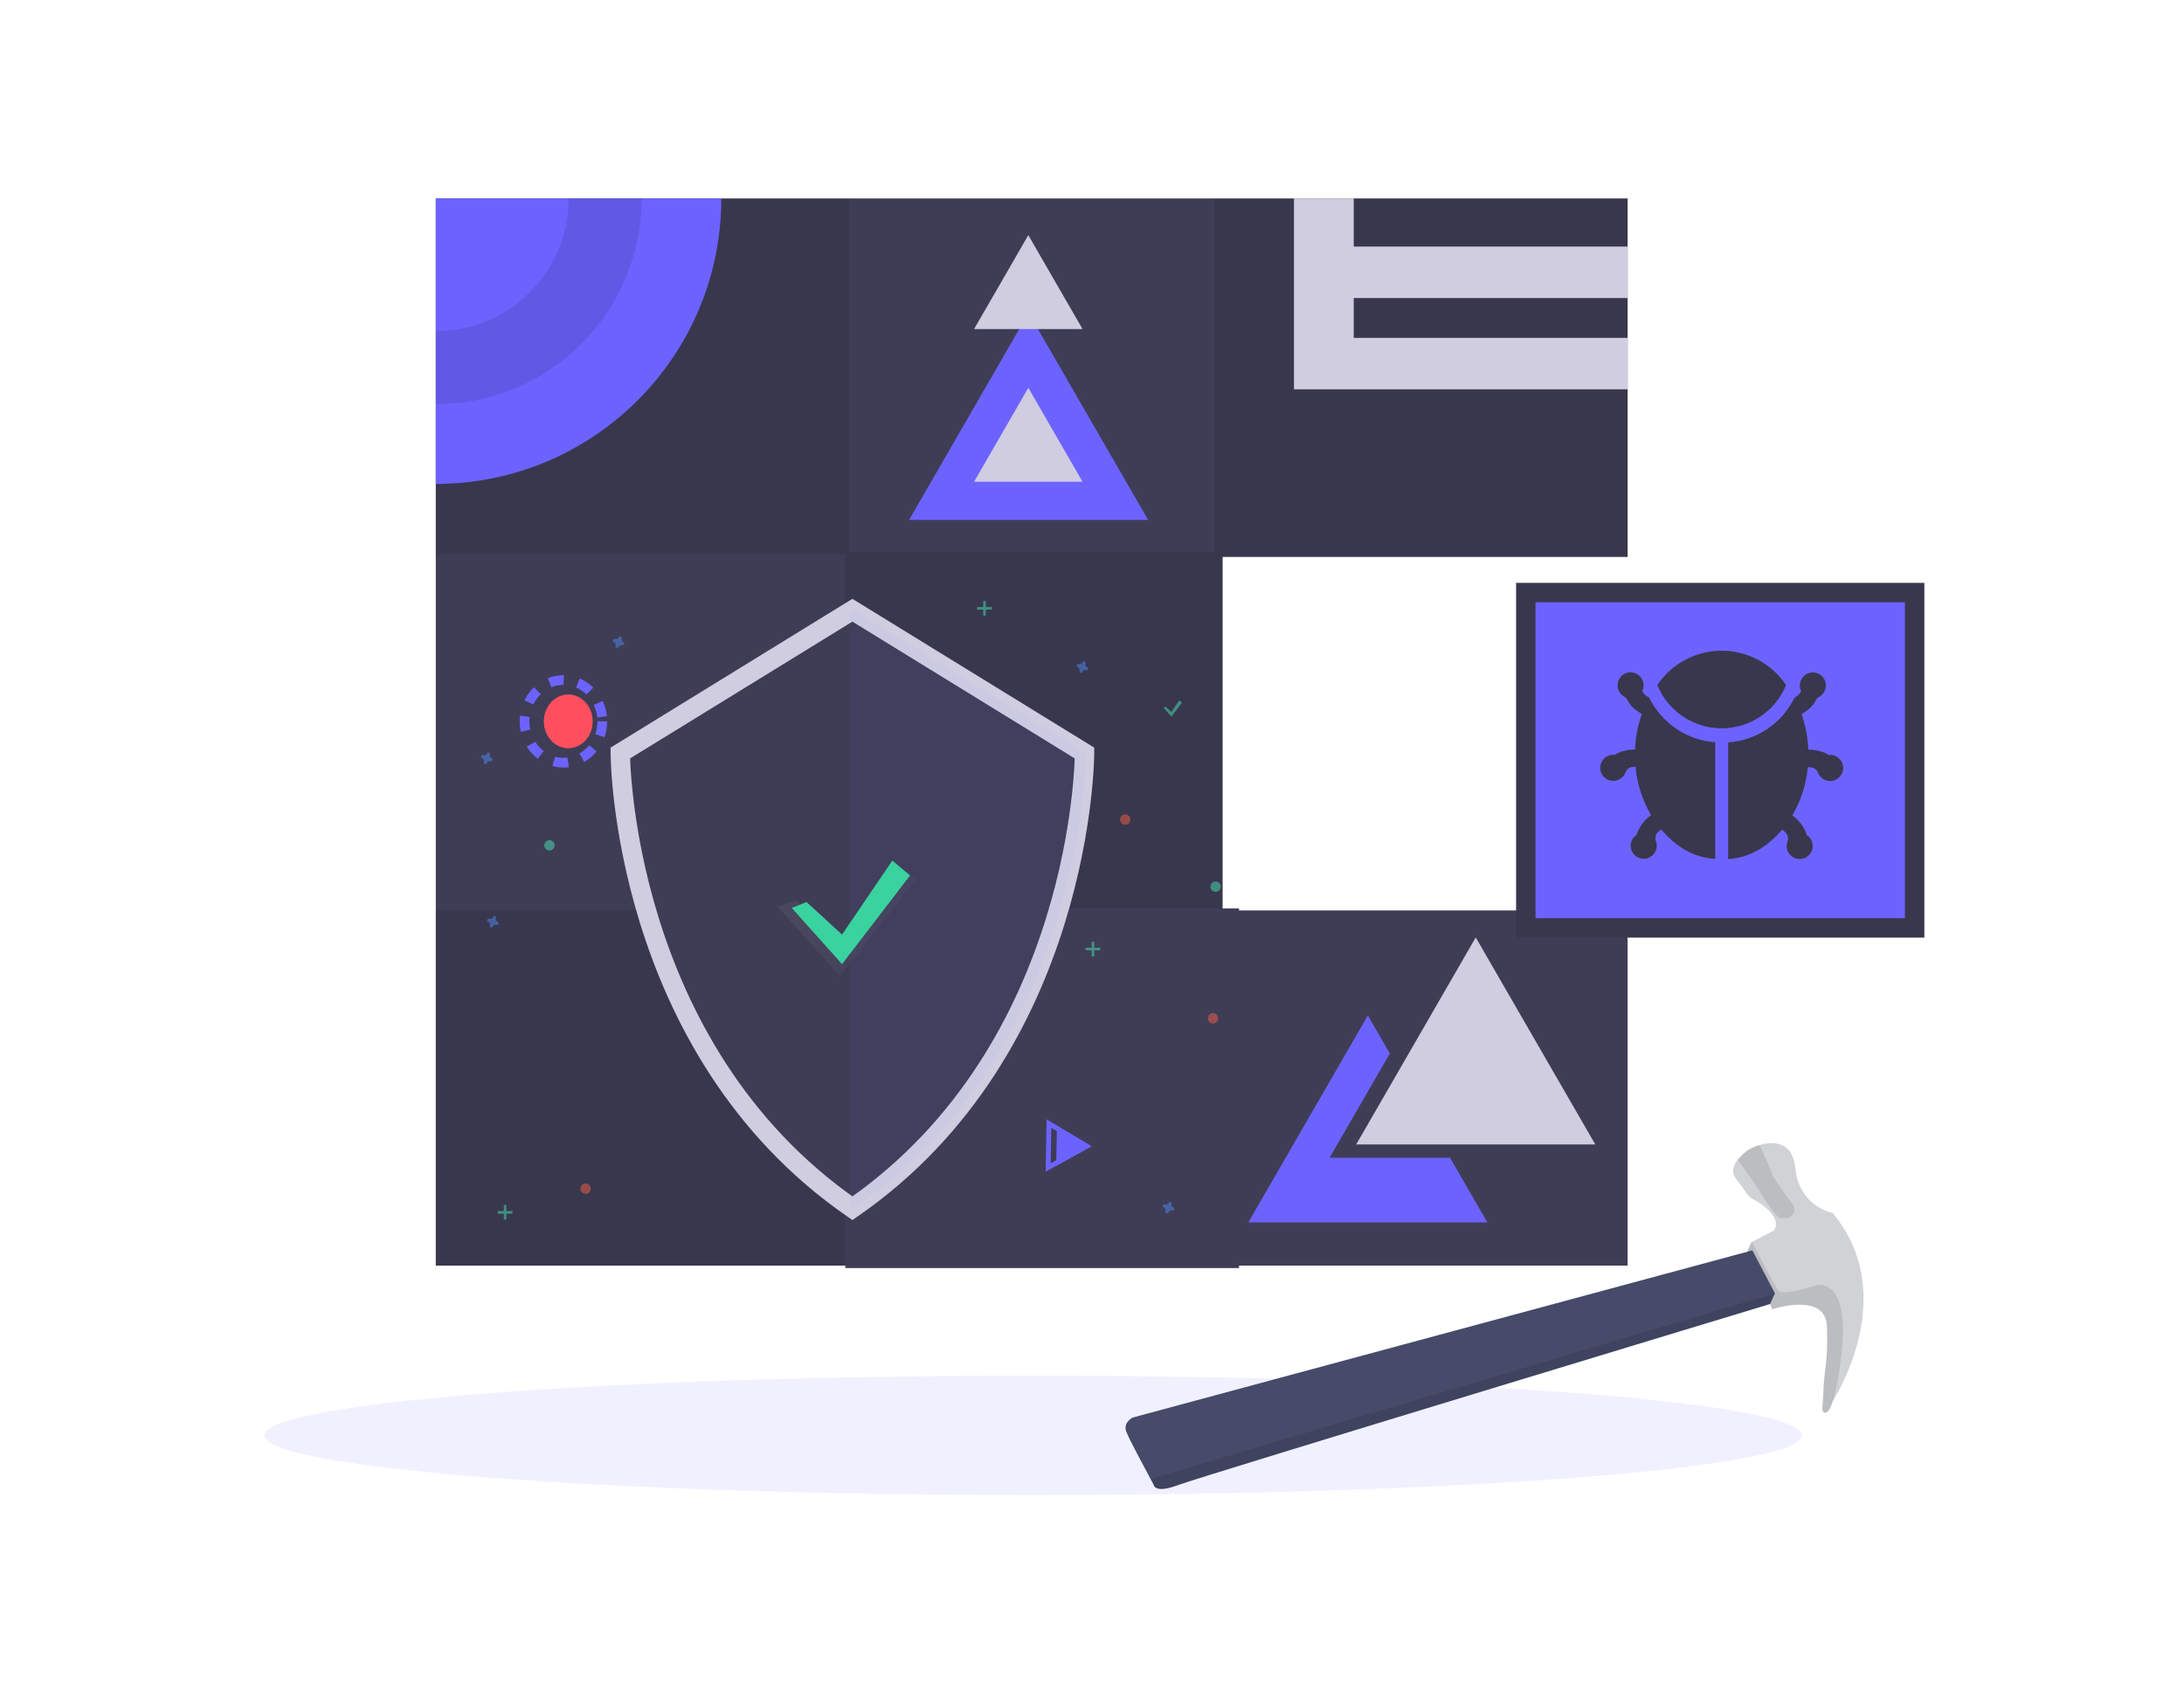
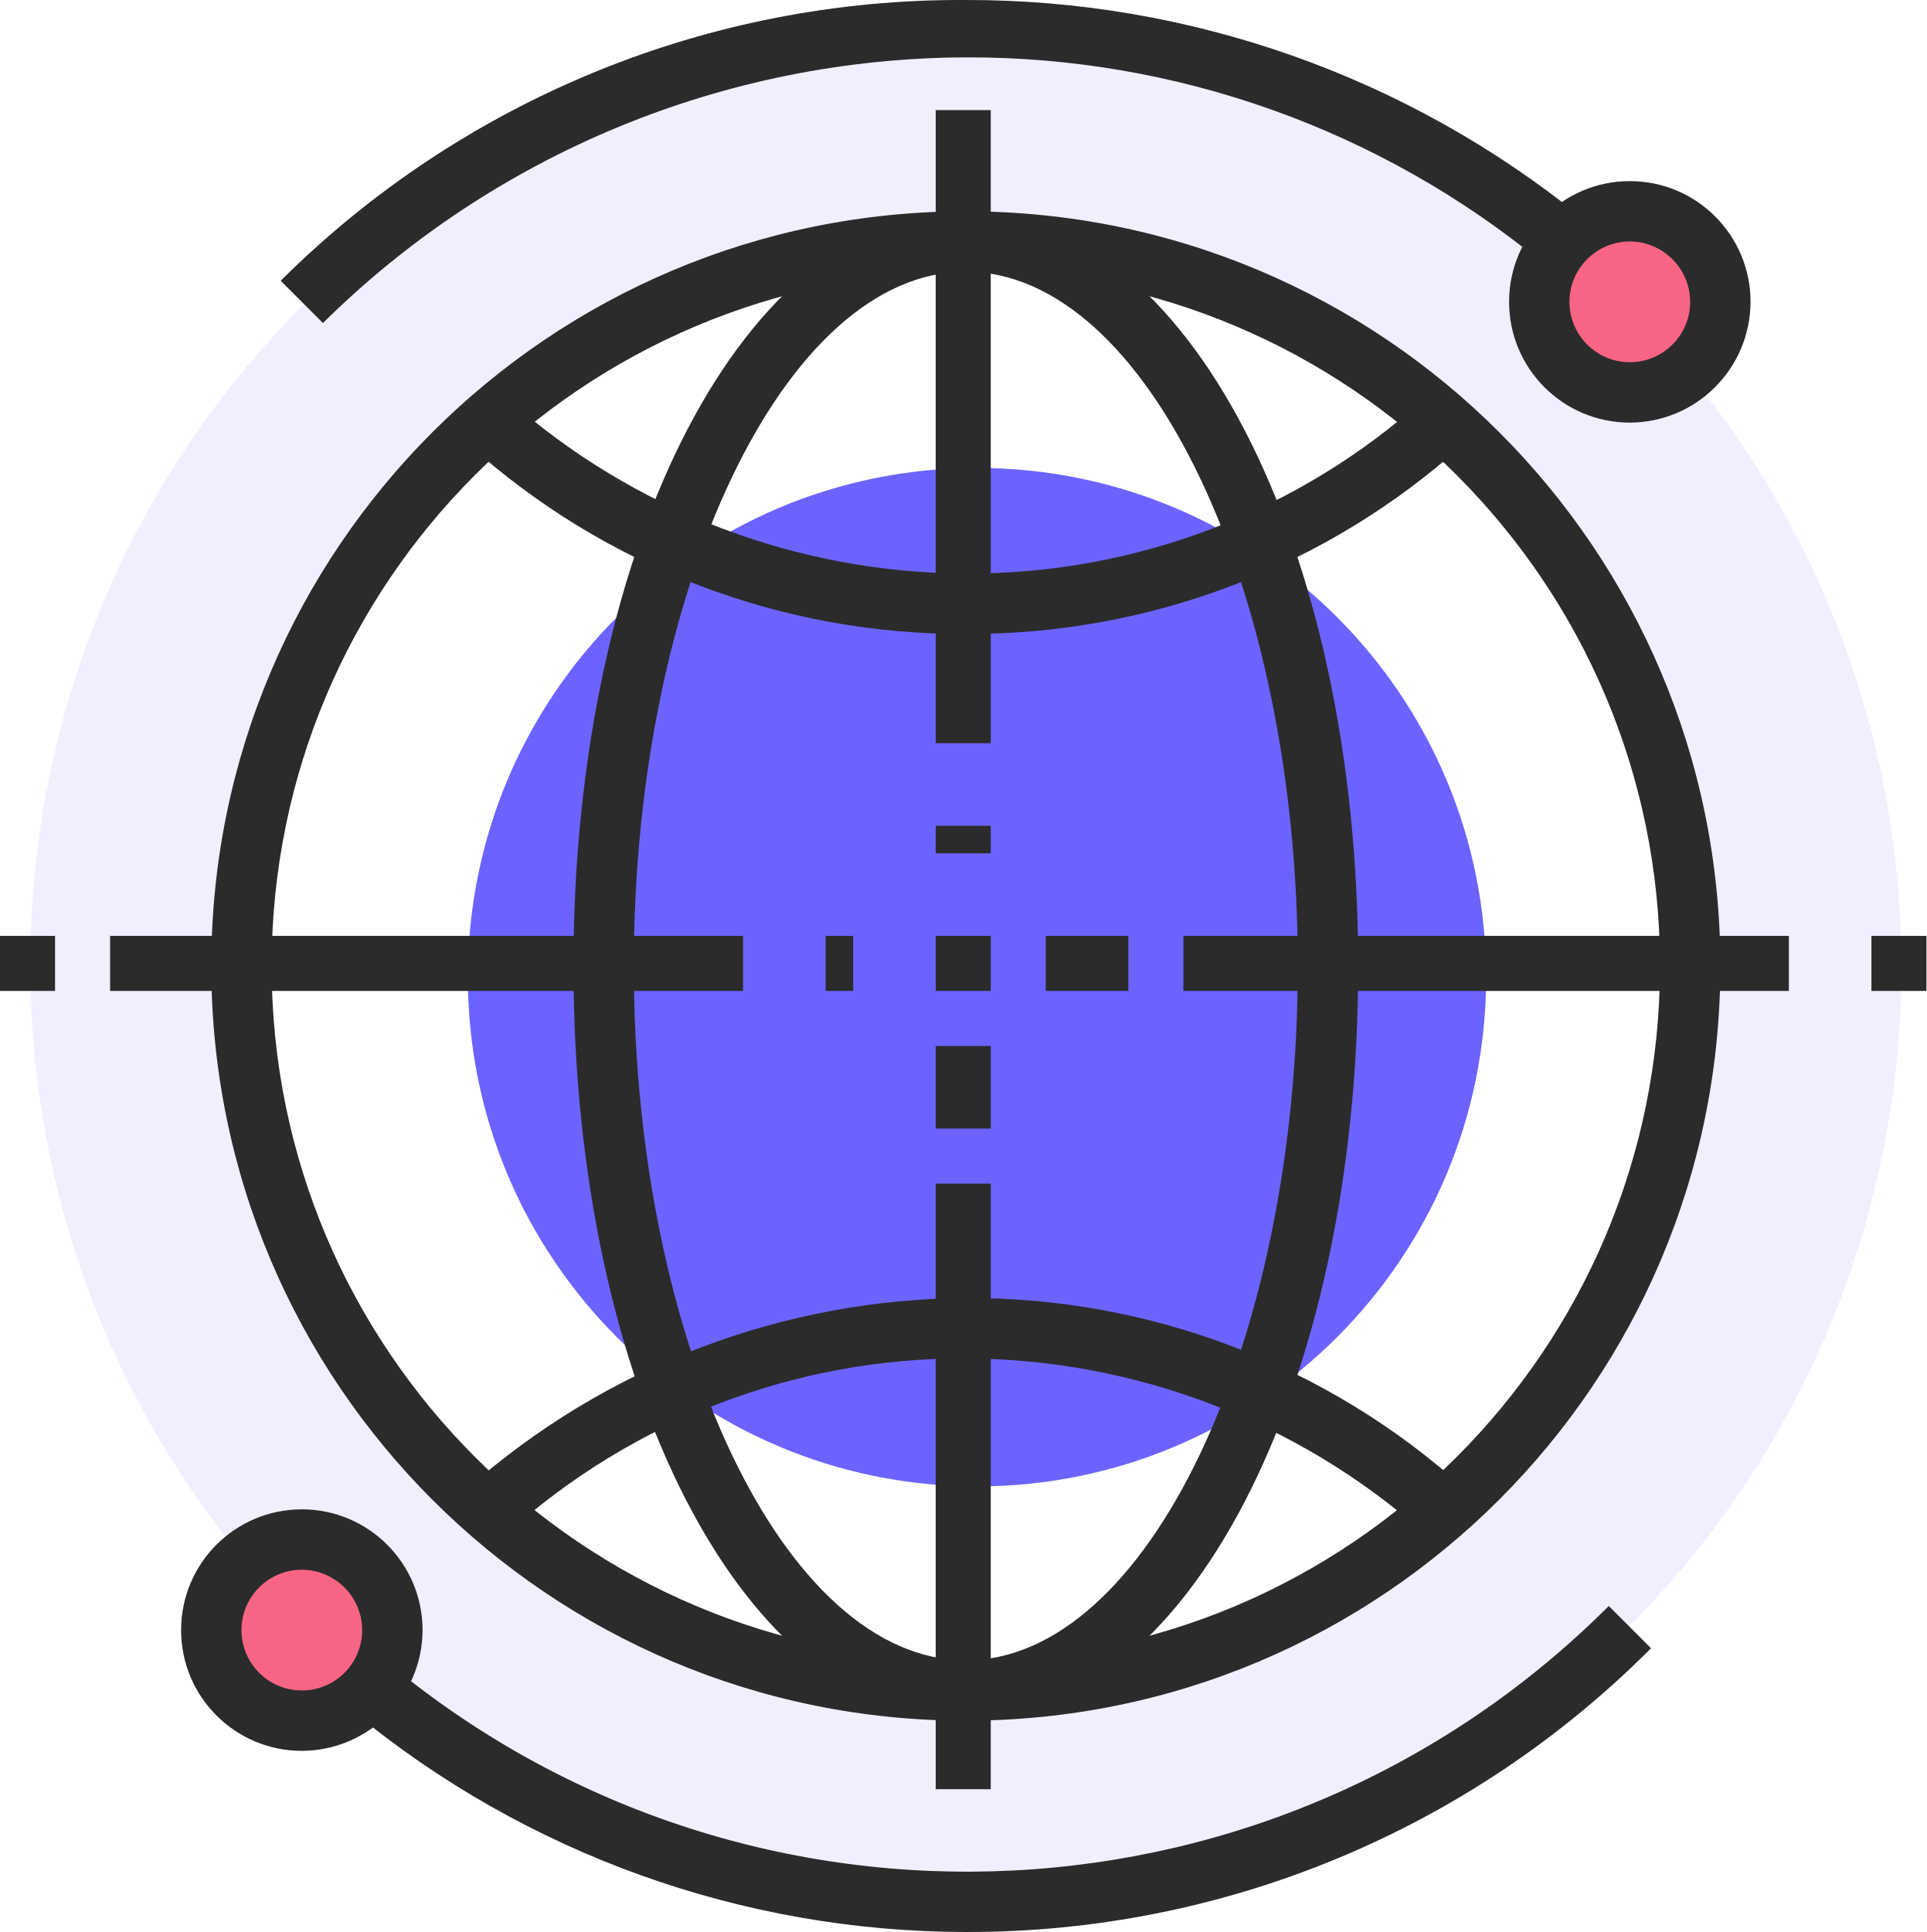
- <svg xmlns="http://www.w3.org/2000/svg" width="450" height="347" viewBox="0 0 450 347">
-   <defs>
-     <clipPath id="clip-path">
-       <rect id="矩形_3679" data-name="矩形 3679" width="450" height="347" transform="translate(280 2445)" fill="none" stroke="#707070" stroke-width="1" />
-     </clipPath>
-     <linearGradient id="linear-gradient" y1="0.5" x2="1" y2="0.5" gradientUnits="objectBoundingBox">
-       <stop offset="0" stop-color="gray" stop-opacity="0.251" />
-       <stop offset="0.535" stop-color="gray" stop-opacity="0.122" />
-       <stop offset="1" stop-color="gray" stop-opacity="0.102" />
-     </linearGradient>
-   </defs>
-   <g id="蒙版组_126" data-name="蒙版组 126" transform="translate(-280 -2445)" clip-path="url(#clip-path)">
-     <g id="组_3069" data-name="组 3069" transform="translate(-234.102 -1097.102)">
-       <path id="路径_10633" data-name="路径 10633" d="M162.115,146.724V73.875h83.452V0H0V219.916H245.567V146.724Z" transform="translate(603.896 3583)" fill="#3f3d56" />
-       <path id="路径_10634" data-name="路径 10634" d="M245.567,73.875V0H160.405V72.849H85.162V0H0V73.875H76.953v72.849H0v73.191H162.8V146.724h-.684V73.875Z" transform="translate(603.896 3583)" opacity="0.1" />
-       <path id="路径_10635" data-name="路径 10635" d="M110.956,117.983a58.828,58.828,0,0,1-58.825,58.827V117.983Z" transform="translate(551.766 3465.017)" fill="#6c63ff" />
-       <path id="路径_10636" data-name="路径 10636" d="M79.491,117.983a27.362,27.362,0,0,1-27.36,27.361v15.049a42.411,42.411,0,0,0,42.41-42.408Z" transform="translate(551.766 3465.017)" opacity="0.1" />
-       <path id="路径_10637" data-name="路径 10637" d="M585.745,20.521V9.918H529.312V0H517V39.332h68.745v-10.6H529.312V20.521Z" transform="translate(263.718 3583)" fill="#d0cde1" />
-       <path id="路径_10639" data-name="路径 10639" d="M579.114,445.263l12.315,21.331,12.316,21.331H554.483L566.8,466.594Z" transform="translate(239.055 3290.024)" fill="#d0cde1" />
-       <path id="路径_10640" data-name="路径 10640" d="M530.873,521.586H506.242l12.316-21.331.086-.148-4.529-7.844L501.8,513.594l-12.316,21.331h49.262l-7.7-13.339Z" transform="translate(281.824 3259.099)" fill="#6c63ff" />
-       <g id="组_2999" data-name="组 2999" transform="translate(701.407 3590.56)">
-         <path id="路径_10643" data-name="路径 10643" d="M700.114,289.263l12.315,21.331,12.316,21.331H675.483L687.8,310.594Z" transform="translate(-675.483 -273.24)" fill="#6c63ff" />
-         <path id="路径_10644" data-name="路径 10644" d="M725.835,334.415l5.586,9.677,5.587,9.676H714.661l5.587-9.676Z" transform="translate(-701.261 -302.949)" fill="#d0cde1" />
-         <path id="路径_10645" data-name="路径 10645" d="M725.835,242.415l5.586,9.677,5.587,9.676H714.661l5.587-9.676Z" transform="translate(-701.261 -242.415)" fill="#d0cde1" />
-       </g>
-       <ellipse id="椭圆_639" data-name="椭圆 639" cx="158.398" cy="12.299" rx="158.398" ry="12.299" transform="translate(568.602 3825.605)" fill="#6c63ff" opacity="0.1" />
-       <g id="组_3001" data-name="组 3001" transform="translate(828.484 3664.221)">
-         <rect id="矩形_2838" data-name="矩形 2838" width="80.118" height="69.102" transform="translate(0 0)" fill="#6c63ff" stroke="#39374d" stroke-width="4" />
-         <g id="组_3000" data-name="组 3000" transform="translate(15.329 11.981)">
-           <path id="路径_10725" data-name="路径 10725" d="M544.293,336.643a15.959,15.959,0,0,0-26.513,0,14.312,14.312,0,0,0,26.513,0Z" transform="translate(-506.004 -329.57)" fill="#39374d" />
-           <path id="路径_10726" data-name="路径 10726" d="M496.332,346.618a3.429,3.429,0,0,1-.658-.374,2.639,2.639,0,0,1-.725-.938,2.684,2.684,0,1,0-4.382.651,2.989,2.989,0,0,0,.636.512,1.848,1.848,0,0,1,.714.748,5.4,5.4,0,0,0,1.241,1.63,10.849,10.849,0,0,0,1.7,1.2,24.792,24.792,0,0,0-1.4,7.312,10.11,10.11,0,0,0-2.849.46,4.593,4.593,0,0,0-1.32.658,3.182,3.182,0,0,0-.325-.022,2.688,2.688,0,1,0,2.516,3.634,1.716,1.716,0,0,1,1.387-1.122,6.274,6.274,0,0,1,.692-.045,24.074,24.074,0,0,0,3.2,9.97,7.843,7.843,0,0,0-2.972,4.06,1.118,1.118,0,0,0-.213.153,2.545,2.545,0,0,0-.314.292,2.684,2.684,0,1,0,4.5.879,1.761,1.761,0,0,1,.437-1.9,7.545,7.545,0,0,1,.636-.546c3.032,3.54,6.639,5.81,11.144,6.079v-24.02A16.58,16.58,0,0,1,496.332,346.618Zm37.321,11.858a2.972,2.972,0,0,0-.325.022,5.067,5.067,0,0,0-1.32-.658,10.041,10.041,0,0,0-2.849-.46,25.33,25.33,0,0,0-1.4-7.309,10.837,10.837,0,0,0,1.7-1.2,5.826,5.826,0,0,0,1.286-1.708,1.578,1.578,0,0,1,.662-.654h0a2.684,2.684,0,1,0-3.738-1.185,2.547,2.547,0,0,1-.725.938,7.015,7.015,0,0,1-.658.482,16.465,16.465,0,0,1-13.638,9.155v24.042c4.486-.269,8.116-2.55,11.144-6.079.235.187.434.355.6.512a1.817,1.817,0,0,1,.471,1.955,2.684,2.684,0,1,0,4.516-.871,2.551,2.551,0,0,0-.314-.292c-.123-.1-.213-.153-.213-.153a7.736,7.736,0,0,0-2.991-4.06,24.075,24.075,0,0,0,3.2-9.97,5.947,5.947,0,0,1,.662.045,1.794,1.794,0,0,1,1.439,1.122,2.684,2.684,0,0,0,5.178-.815,2.725,2.725,0,0,0-2.688-2.864Z" transform="translate(-486.279 -337.007)" fill="#39374d" />
-         </g>
-       </g>
-       <g id="组_2998" data-name="组 2998" transform="matrix(-0.995, -0.105, 0.105, -0.995, 892.563, 3863.659)">
-         <g id="组_2998-2" data-name="组 2998" transform="translate(0 0)">
-           <path id="路径_10730" data-name="路径 10730" d="M28.806,45.907c-2.31-2.307-2.588-3.324-3.975-3.783s-6.379-3.043-4.811-5.909l4.218-2.786.123-.082.645-1.939L18.627,20.052s-10.515,4.808-11.546-2.3S6.7,8.692,6.426,4.9,6.517,0,5.591,0,4.3,2.494,4.3,2.494s-.058.114-.161.327C2.764,5.681-6.574,26.673,8.383,41.1c0,0,6.928.456,8.6,8.4,1.151,5.491,5.176,5.018,7.851,3.9a8.873,8.873,0,0,0,2.4-1.411,11.823,11.823,0,0,0,1.72-2.045C29.714,48.743,30.129,47.233,28.806,45.907Z" transform="translate(0 29.983)" fill="#d0d2d5" />
-           <path id="路径_10731" data-name="路径 10731" d="M20.869,33.347l.646-1.939L15.135,20.052S4.62,24.859,3.589,17.747,3.212,8.692,2.935,4.9,3.025,0,2.1,0,.808,2.494.808,2.494s-.058.114-.161.327C.183,6.373-2.171,27.149,6.364,26.045c0,0,6.925-3.236,8.032-1.945.876,1.022,4.767,6.9,6.35,9.315Z" transform="translate(3.492 29.983)" opacity="0.1" />
-           <path id="路径_10732" data-name="路径 10732" d="M12.72,11.079,8.5,6.285S3.6-.269,2.588.009a4.744,4.744,0,0,1-.926.108A1.8,1.8,0,0,0,.494,3.148C2.164,4.9,5.243,8.228,5.444,8.967a51.022,51.022,0,0,0,3.143,5.564,8.873,8.873,0,0,0,2.4-1.411,11.822,11.822,0,0,0,1.732-2.042Z" transform="translate(16.232 68.868)" opacity="0.1" />
-           <path id="路径_10733" data-name="路径 10733" d="M129.843,10.988c-.716-1.431-4.381-6.8-5.985-9.145l-.751-1.1s-.292-1.939-5.079.464S.762,51.068.762,51.068L0,53.358l5.55,8.31,123.28-47.63S130.769,12.837,129.843,10.988Z" transform="translate(18.443 0)" fill="#454b69" />
-         </g>
-         <path id="路径_10734" data-name="路径 10734" d="M123.858,1.843l-.751-1.1s-.292-1.939-5.079.464S.762,51.068.762,51.068L0,53.358Z" transform="translate(18.443 0)" opacity="0.1" />
-       </g>
-       <rect id="矩形_2872" data-name="矩形 2872" width="81.119" height="74.109" transform="translate(688.278 3729.317)" fill="#3f3d56" />
-       <rect id="矩形_2873" data-name="矩形 2873" width="84.124" height="73.107" transform="translate(604.154 3656.209)" fill="#3f3d56" />
-       <g id="组_3066" data-name="组 3066" transform="translate(613.237 3665.954)">
-         <g id="组_3066-2" data-name="组 3066" transform="translate(0)">
-           <path id="路径_10624" data-name="路径 10624" d="M325.483,108.468a.652.652,0,0,1-.363-.788.317.317,0,0,0,.014-.072h0a.327.327,0,0,0-.587-.217h0a.311.311,0,0,0-.036.064.652.652,0,0,1-.788.363.314.314,0,0,0-.072-.014h0a.327.327,0,0,0-.217.587h0a.312.312,0,0,0,.064.036.652.652,0,0,1,.363.788.312.312,0,0,0-.014.072h0a.327.327,0,0,0,.587.217h0a.316.316,0,0,0,.036-.064.652.652,0,0,1,.787-.363.313.313,0,0,0,.072.014h0a.327.327,0,0,0,.217-.587h0A.314.314,0,0,0,325.483,108.468Z" transform="translate(-296.174 -99.964)" fill="#4d8af0" opacity="0.5" />
-           <path id="路径_10625" data-name="路径 10625" d="M179.483,433.468a.652.652,0,0,1-.363-.788.315.315,0,0,0,.014-.072h0a.327.327,0,0,0-.587-.217h0a.314.314,0,0,0-.036.064.652.652,0,0,1-.788.363.314.314,0,0,0-.072-.014h0a.327.327,0,0,0-.217.587h0a.308.308,0,0,0,.064.036.652.652,0,0,1,.363.788.311.311,0,0,0-.014.072h0a.327.327,0,0,0,.587.217h0a.31.31,0,0,0,.036-.064.652.652,0,0,1,.788-.363.3.3,0,0,0,.072.014h0a.327.327,0,0,0,.217-.587h0A.31.31,0,0,0,179.483,433.468Z" transform="translate(-176.064 -367.332)" fill="#4d8af0" opacity="0.5" />
-           <circle id="椭圆_634" data-name="椭圆 634" cx="1.064" cy="1.064" r="1.064" transform="translate(131.646 43.977)" fill="#f55f44" opacity="0.5" />
-           <circle id="椭圆_635" data-name="椭圆 635" cx="1.064" cy="1.064" r="1.064" transform="translate(20.463 120.05)" fill="#f55f44" opacity="0.5" />
-           <circle id="椭圆_636" data-name="椭圆 636" cx="1.064" cy="1.064" r="1.064" transform="translate(149.734 84.939)" fill="#f55f44" opacity="0.5" />
-           <path id="路径_10626" data-name="路径 10626" d="M864.484,137.468a.652.652,0,0,1-.363-.787.32.32,0,0,0,.014-.072h0a.327.327,0,0,0-.587-.217h0a.311.311,0,0,0-.036.064.652.652,0,0,1-.788.363.315.315,0,0,0-.072-.014h0a.327.327,0,0,0-.216.587h0a.311.311,0,0,0,.064.036.651.651,0,0,1,.363.788.3.3,0,0,0-.014.072h0a.327.327,0,0,0,.587.217h0a.313.313,0,0,0,.036-.064.652.652,0,0,1,.787-.363.315.315,0,0,0,.072.014h0a.327.327,0,0,0,.216-.587h0a.313.313,0,0,0-.064-.036Z" transform="translate(-739.595 -123.821)" fill="#4d8af0" opacity="0.5" />
-           <path id="路径_10627" data-name="路径 10627" d="M964.483,765.468a.652.652,0,0,1-.363-.787.312.312,0,0,0,.014-.072h0a.327.327,0,0,0-.587-.216h0a.306.306,0,0,0-.036.064.651.651,0,0,1-.787.363.318.318,0,0,0-.072-.014h0a.327.327,0,0,0-.217.587h0a.325.325,0,0,0,.064.036.651.651,0,0,1,.363.787.3.3,0,0,0-.014.072h0a.327.327,0,0,0,.587.216h0a.3.3,0,0,0,.036-.064.651.651,0,0,1,.787-.363.318.318,0,0,0,.072.014h0a.327.327,0,0,0,.217-.587h0A.308.308,0,0,0,964.483,765.468Z" transform="translate(-821.862 -640.46)" fill="#4d8af0" opacity="0.5" />
-           <path id="路径_10628" data-name="路径 10628" d="M172.483,243.468a.652.652,0,0,1-.363-.787.314.314,0,0,0,.014-.072h0a.327.327,0,0,0-.587-.217h0a.314.314,0,0,0-.036.064.652.652,0,0,1-.788.363.312.312,0,0,0-.072-.014h0a.327.327,0,0,0-.217.587h0a.314.314,0,0,0,.064.036.652.652,0,0,1,.363.788.313.313,0,0,0-.014.072h0a.327.327,0,0,0,.587.217h0a.313.313,0,0,0,.036-.064.652.652,0,0,1,.787-.363.313.313,0,0,0,.072.014h0a.327.327,0,0,0,.217-.587h0A.317.317,0,0,0,172.483,243.468Z" transform="translate(-170.305 -211.025)" fill="#4d8af0" opacity="0.5" />
-           <circle id="椭圆_637" data-name="椭圆 637" cx="1.064" cy="1.064" r="1.064" transform="translate(13.015 49.297)" fill="#47e6b1" opacity="0.5" />
-           <circle id="椭圆_638" data-name="椭圆 638" cx="1.064" cy="1.064" r="1.064" transform="translate(150.266 57.808)" fill="#47e6b1" opacity="0.5" />
-           <g id="组_2979" data-name="组 2979" transform="translate(102.21)" opacity="0.5">
-             <rect id="矩形_2828" data-name="矩形 2828" width="0.532" height="3.015" transform="translate(1.241)" fill="#47e6b1" />
-             <rect id="矩形_2829" data-name="矩形 2829" width="0.532" height="3.015" transform="translate(3.015 1.241) rotate(90)" fill="#47e6b1" />
-           </g>
-           <g id="组_2981" data-name="组 2981" transform="translate(3.439 124.483)" opacity="0.5">
-             <rect id="矩形_2832" data-name="矩形 2832" width="0.532" height="3.015" transform="translate(1.241)" fill="#47e6b1" />
-             <rect id="矩形_2833" data-name="矩形 2833" width="0.532" height="3.015" transform="translate(3.015 1.241) rotate(90)" fill="#47e6b1" />
-           </g>
-           <g id="组_2982" data-name="组 2982" transform="translate(124.553 70.221)" opacity="0.5">
-             <rect id="矩形_2834" data-name="矩形 2834" width="0.532" height="3.015" transform="translate(1.241)" fill="#47e6b1" />
-             <rect id="矩形_2835" data-name="矩形 2835" width="0.532" height="3.015" transform="translate(3.015 1.241) rotate(90)" fill="#47e6b1" />
-           </g>
-           <path id="路径_10629" data-name="路径 10629" d="M793.4,116.833l1.143,1.047,1.619-2.38.571.476-2.19,2.857-1.619-1.809Z" transform="translate(-652.316 -95.019)" fill="#47e6b1" opacity="0.5" />
-           <path id="路径_10630" data-name="路径 10630" d="M379.823,76.854,332,106.285s0,60.7,47.825,93.811c47.825-33.11,47.825-93.811,47.825-93.811Z" transform="translate(-303.325 -74.949)" fill="#3f3d56" stroke="#d0cde1" stroke-width="4" />
-           <path id="路径_10631" data-name="路径 10631" d="M599.517,76.854l-.818.5V199.523c.271.192.543.384.818.574,47.825-33.11,47.825-93.811,47.825-93.811Z" transform="translate(-522.734 -74.949)" fill="#6c63ff" opacity="0.04" />
-           <g id="组_2983" data-name="组 2983" transform="translate(61.163 53.686)" opacity="0.7">
-             <path id="路径_10622" data-name="路径 10622" d="M348.678,310.609l9.016,8.265L368.87,302.75l4.508,3.757-15.685,19.88-12.772-14.275Z" transform="translate(-344.921 -302.75)" fill="url(#linear-gradient)" />
-           </g>
-           <path id="路径_10632" data-name="路径 10632" d="M363.968,310.283l7.313,6.7,10.361-15.237L385.3,304.8l-14.018,18.284L360.921,311.5Z" transform="translate(-296.921 -248.242)" fill="#3ad29f" />
-           <g id="组_2986" data-name="组 2986" transform="matrix(-0.875, 0.485, -0.485, -0.875, 125.76, 112.366)">
-             <path id="多边形_6" data-name="多边形 6" d="M4.17,0,8.34,7.114H0Z" transform="translate(8.34 7.114) rotate(180)" fill="#6c63ff" />
-             <g id="多边形_7" data-name="多边形 7" transform="translate(10.793 9.321) rotate(180)" fill="none">
-               <path d="M5.4,0l5.4,9.321H0Z" stroke="none" />
-               <path d="M 5.397 1.996 L 1.734 8.321 L 9.059 8.321 L 5.397 1.996 M 5.397 -2.86102294921875e-06 L 10.793 9.321 L 9.5367431640625e-07 9.321 L 5.397 -2.86102294921875e-06 Z" stroke="none" fill="#6c63ff" />
-             </g>
-           </g>
-           <g id="组_2987" data-name="组 2987" transform="translate(7.942 15.292)">
-             <g id="椭圆_259" data-name="椭圆 259" transform="translate(5.007 4.006)" fill="#ff4f5e" stroke="#ff4f5e" stroke-width="1.5">
-               <ellipse cx="5.007" cy="5.508" rx="5.007" ry="5.508" stroke="none" />
-               <ellipse cx="5.007" cy="5.508" rx="4.257" ry="4.758" fill="none" />
-             </g>
-             <g id="椭圆_260" data-name="椭圆 260" transform="translate(0 0)" fill="none" stroke="#6c63ff" stroke-width="2" stroke-dasharray="3">
-               <ellipse cx="9.013" cy="9.514" rx="9.013" ry="9.514" stroke="none" />
-               <ellipse cx="9.013" cy="9.514" rx="8.013" ry="8.514" fill="none" />
-             </g>
-           </g>
-         </g>
-       </g>
+ <svg xmlns="http://www.w3.org/2000/svg" width="70" height="70.188" viewBox="0 0 70 70.188">
+   <g id="组_4539" data-name="组 4539" transform="translate(-1372 -860)">
+     <path id="路径_13585" data-name="路径 13585" d="M68.208,20.393a3.462,3.462,0,0,1-2.084.768,3.231,3.231,0,0,1-3.29-3.29,3.462,3.462,0,0,1,.768-2.084A33.962,33.962,0,0,0,15.786,63.6a3.462,3.462,0,0,1,2.084-.768,3.231,3.231,0,0,1,3.29,3.29,3.462,3.462,0,0,1-.768,2.084A33.962,33.962,0,0,0,68.208,20.393ZM42,68.318A26.32,26.32,0,1,1,68.318,42,26.257,26.257,0,0,1,42,68.318Z" transform="translate(1365.097 853.097)" fill="#f0efff" />
+     <circle id="椭圆_1177" data-name="椭圆 1177" cx="18.5" cy="18.5" r="18.5" transform="translate(1389 877)" fill="#6c63ff" />
+     <circle id="椭圆_1180" data-name="椭圆 1180" cx="3" cy="3" r="3" transform="translate(1428 868)" fill="#f86584" />
+     <circle id="椭圆_1181" data-name="椭圆 1181" cx="3" cy="3" r="3" transform="translate(1380 916)" fill="#f86584" />
+     <g id="组_4538" data-name="组 4538" transform="translate(1372 860)">
+       <path id="路径_13586" data-name="路径 13586" d="M75.935,11.735,74.4,10.2A34.992,34.992,0,0,1,99.295,0a35.442,35.442,0,0,1,22.372,7.9l-1.426,1.645A32.836,32.836,0,0,0,99.295,2.084,33.4,33.4,0,0,0,75.935,11.735Z" transform="translate(-64.201 0)" fill="#2b2b2b" />
+       <path id="路径_13587" data-name="路径 13587" d="M404.387,56.773a4.387,4.387,0,1,1,4.387-4.387A4.4,4.4,0,0,1,404.387,56.773Zm0-6.58a2.193,2.193,0,1,0,2.193,2.193A2.2,2.2,0,0,0,404.387,50.193Z" transform="translate(-345.166 -41.42)" fill="#2b2b2b" />
+       <path id="路径_13588" data-name="路径 13588" d="M115.863,437.444A35.066,35.066,0,0,1,93.6,429.438l1.426-1.645a32.977,32.977,0,0,0,44.2-2.193l1.535,1.535A35.016,35.016,0,0,1,115.863,437.444Z" transform="translate(-80.769 -367.256)" fill="#2b2b2b" />
+       <path id="路径_13589" data-name="路径 13589" d="M52.387,408.773a4.387,4.387,0,1,1,4.387-4.387A4.4,4.4,0,0,1,52.387,408.773Zm0-6.58a2.193,2.193,0,1,0,2.193,2.193A2.2,2.2,0,0,0,52.387,402.193Z" transform="translate(-41.42 -345.166)" fill="#2b2b2b" />
+       <path id="路径_13590" data-name="路径 13590" d="M83.417,110.834a27.417,27.417,0,1,1,27.417-27.417A27.427,27.427,0,0,1,83.417,110.834Zm0-52.641a25.224,25.224,0,1,0,25.224,25.224A25.227,25.227,0,0,0,83.417,58.193Z" transform="translate(-48.323 -48.323)" fill="#2b2b2b" />
+       <path id="路径_13591" data-name="路径 13591" d="M166.257,110.834c-8.006,0-14.257-12.063-14.257-27.417S158.251,56,166.257,56s14.257,12.063,14.257,27.417S174.263,110.834,166.257,110.834Zm0-52.641c-6.58,0-12.064,11.515-12.064,25.224s5.483,25.224,12.064,25.224S178.32,97.126,178.32,83.417,172.837,58.193,166.257,58.193Z" transform="translate(-131.163 -48.323)" fill="#2b2b2b" />
+       <rect id="矩形_3689" data-name="矩形 3689" width="2" height="23" transform="translate(34 4)" fill="#2b2b2b" />
+       <rect id="矩形_3690" data-name="矩形 3690" width="2" height="22" transform="translate(34 43)" fill="#2b2b2b" />
+       <rect id="矩形_3691" data-name="矩形 3691" width="23" height="2" transform="translate(4 34)" fill="#2b2b2b" />
+       <rect id="矩形_3692" data-name="矩形 3692" width="22" height="2" transform="translate(43 34)" fill="#2b2b2b" />
+       <path id="路径_13592" data-name="路径 13592" d="M142.1,114.154a26.815,26.815,0,0,1-18.1-6.909l1.426-1.645a25.272,25.272,0,0,0,16.67,6.361,24.727,24.727,0,0,0,16.67-6.361l1.426,1.645A26.816,26.816,0,0,1,142.1,114.154Z" transform="translate(-107.001 -91.124)" fill="#2b2b2b" />
+       <path id="路径_13593" data-name="路径 13593" d="M158.765,352.554a25.272,25.272,0,0,0-16.67-6.361,24.727,24.727,0,0,0-16.67,6.361L124,350.909A27.572,27.572,0,0,1,142.1,344a26.816,26.816,0,0,1,18.1,6.909Z" transform="translate(-107.001 -296.843)" fill="#2b2b2b" />
+       <rect id="矩形_3693" data-name="矩形 3693" width="2" height="2" transform="translate(34 34)" fill="#2b2b2b" />
+       <rect id="矩形_3694" data-name="矩形 3694" width="2" height="1" transform="translate(34 30)" fill="#2b2b2b" />
+       <rect id="矩形_3695" data-name="矩形 3695" width="2" height="3" transform="translate(34 38)" fill="#2b2b2b" />
+       <rect id="矩形_3696" data-name="矩形 3696" width="1" height="2" transform="translate(30 34)" fill="#2b2b2b" />
+       <rect id="矩形_3697" data-name="矩形 3697" width="3" height="2" transform="translate(38 34)" fill="#2b2b2b" />
+       <rect id="矩形_3698" data-name="矩形 3698" width="2" height="2" transform="translate(68 34)" fill="#2b2b2b" />
+       <rect id="矩形_3699" data-name="矩形 3699" width="2" height="2" transform="translate(0 34)" fill="#2b2b2b" />
    </g>
  </g>
</svg>
